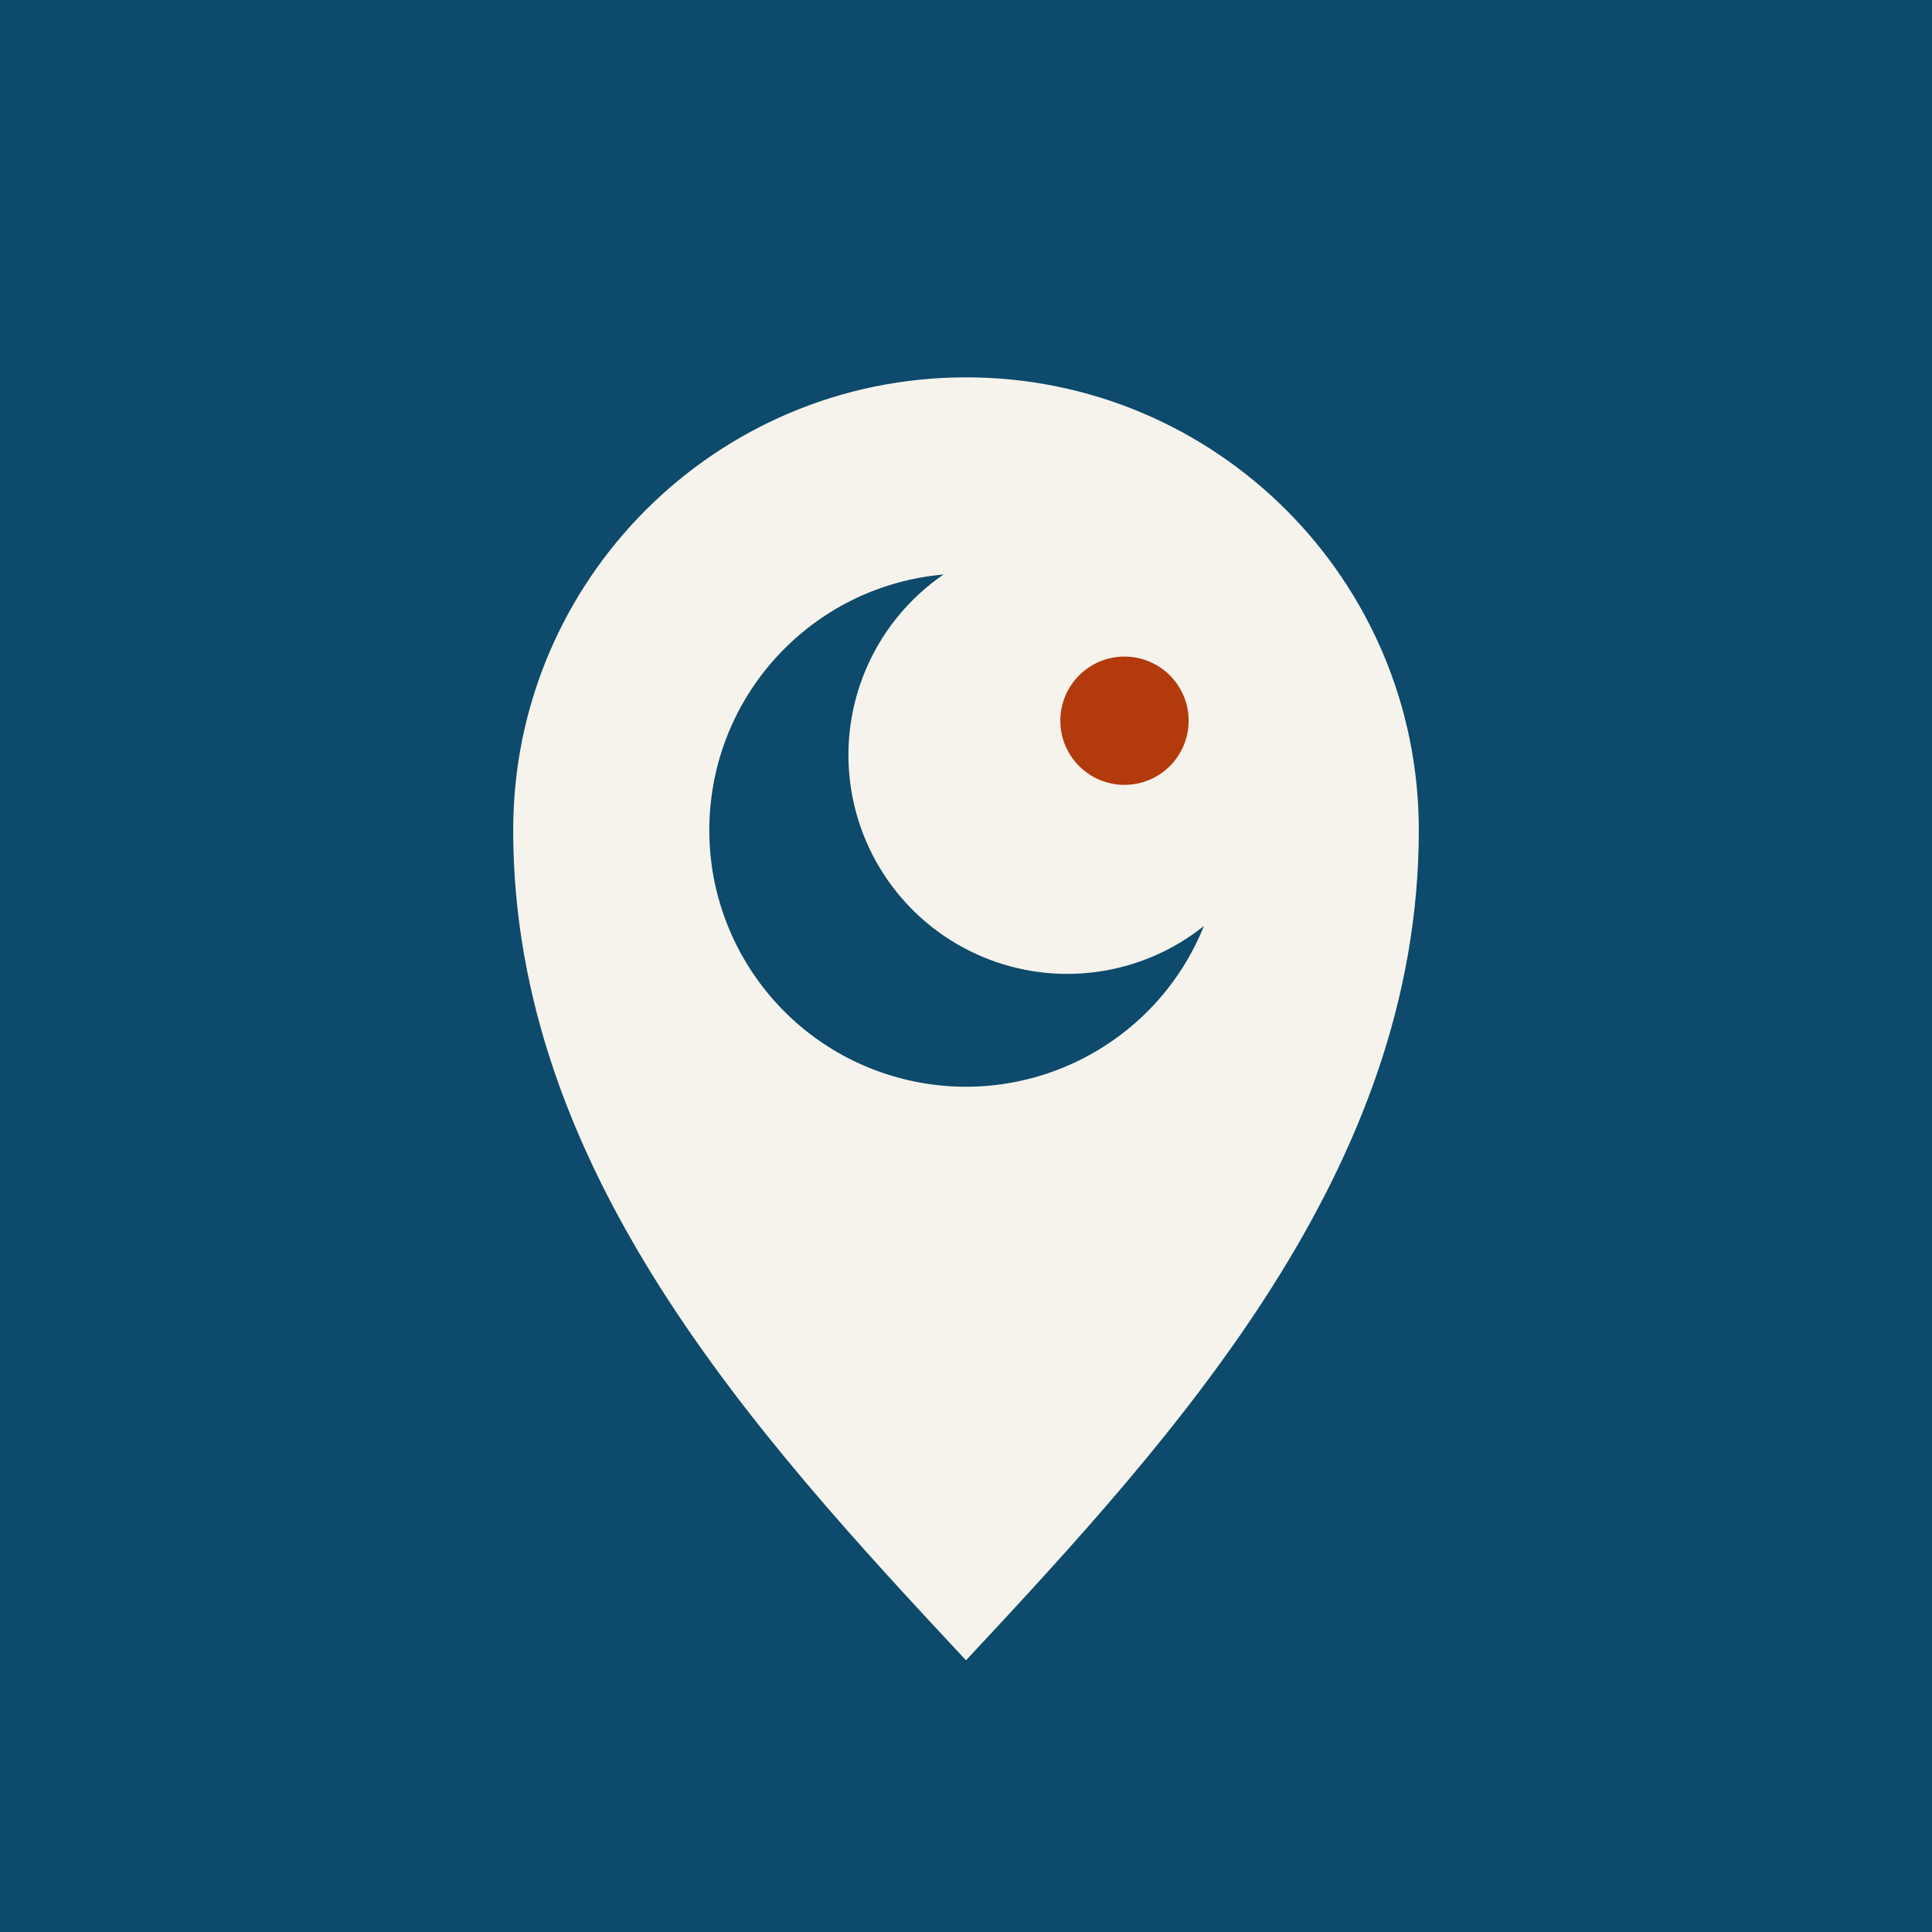
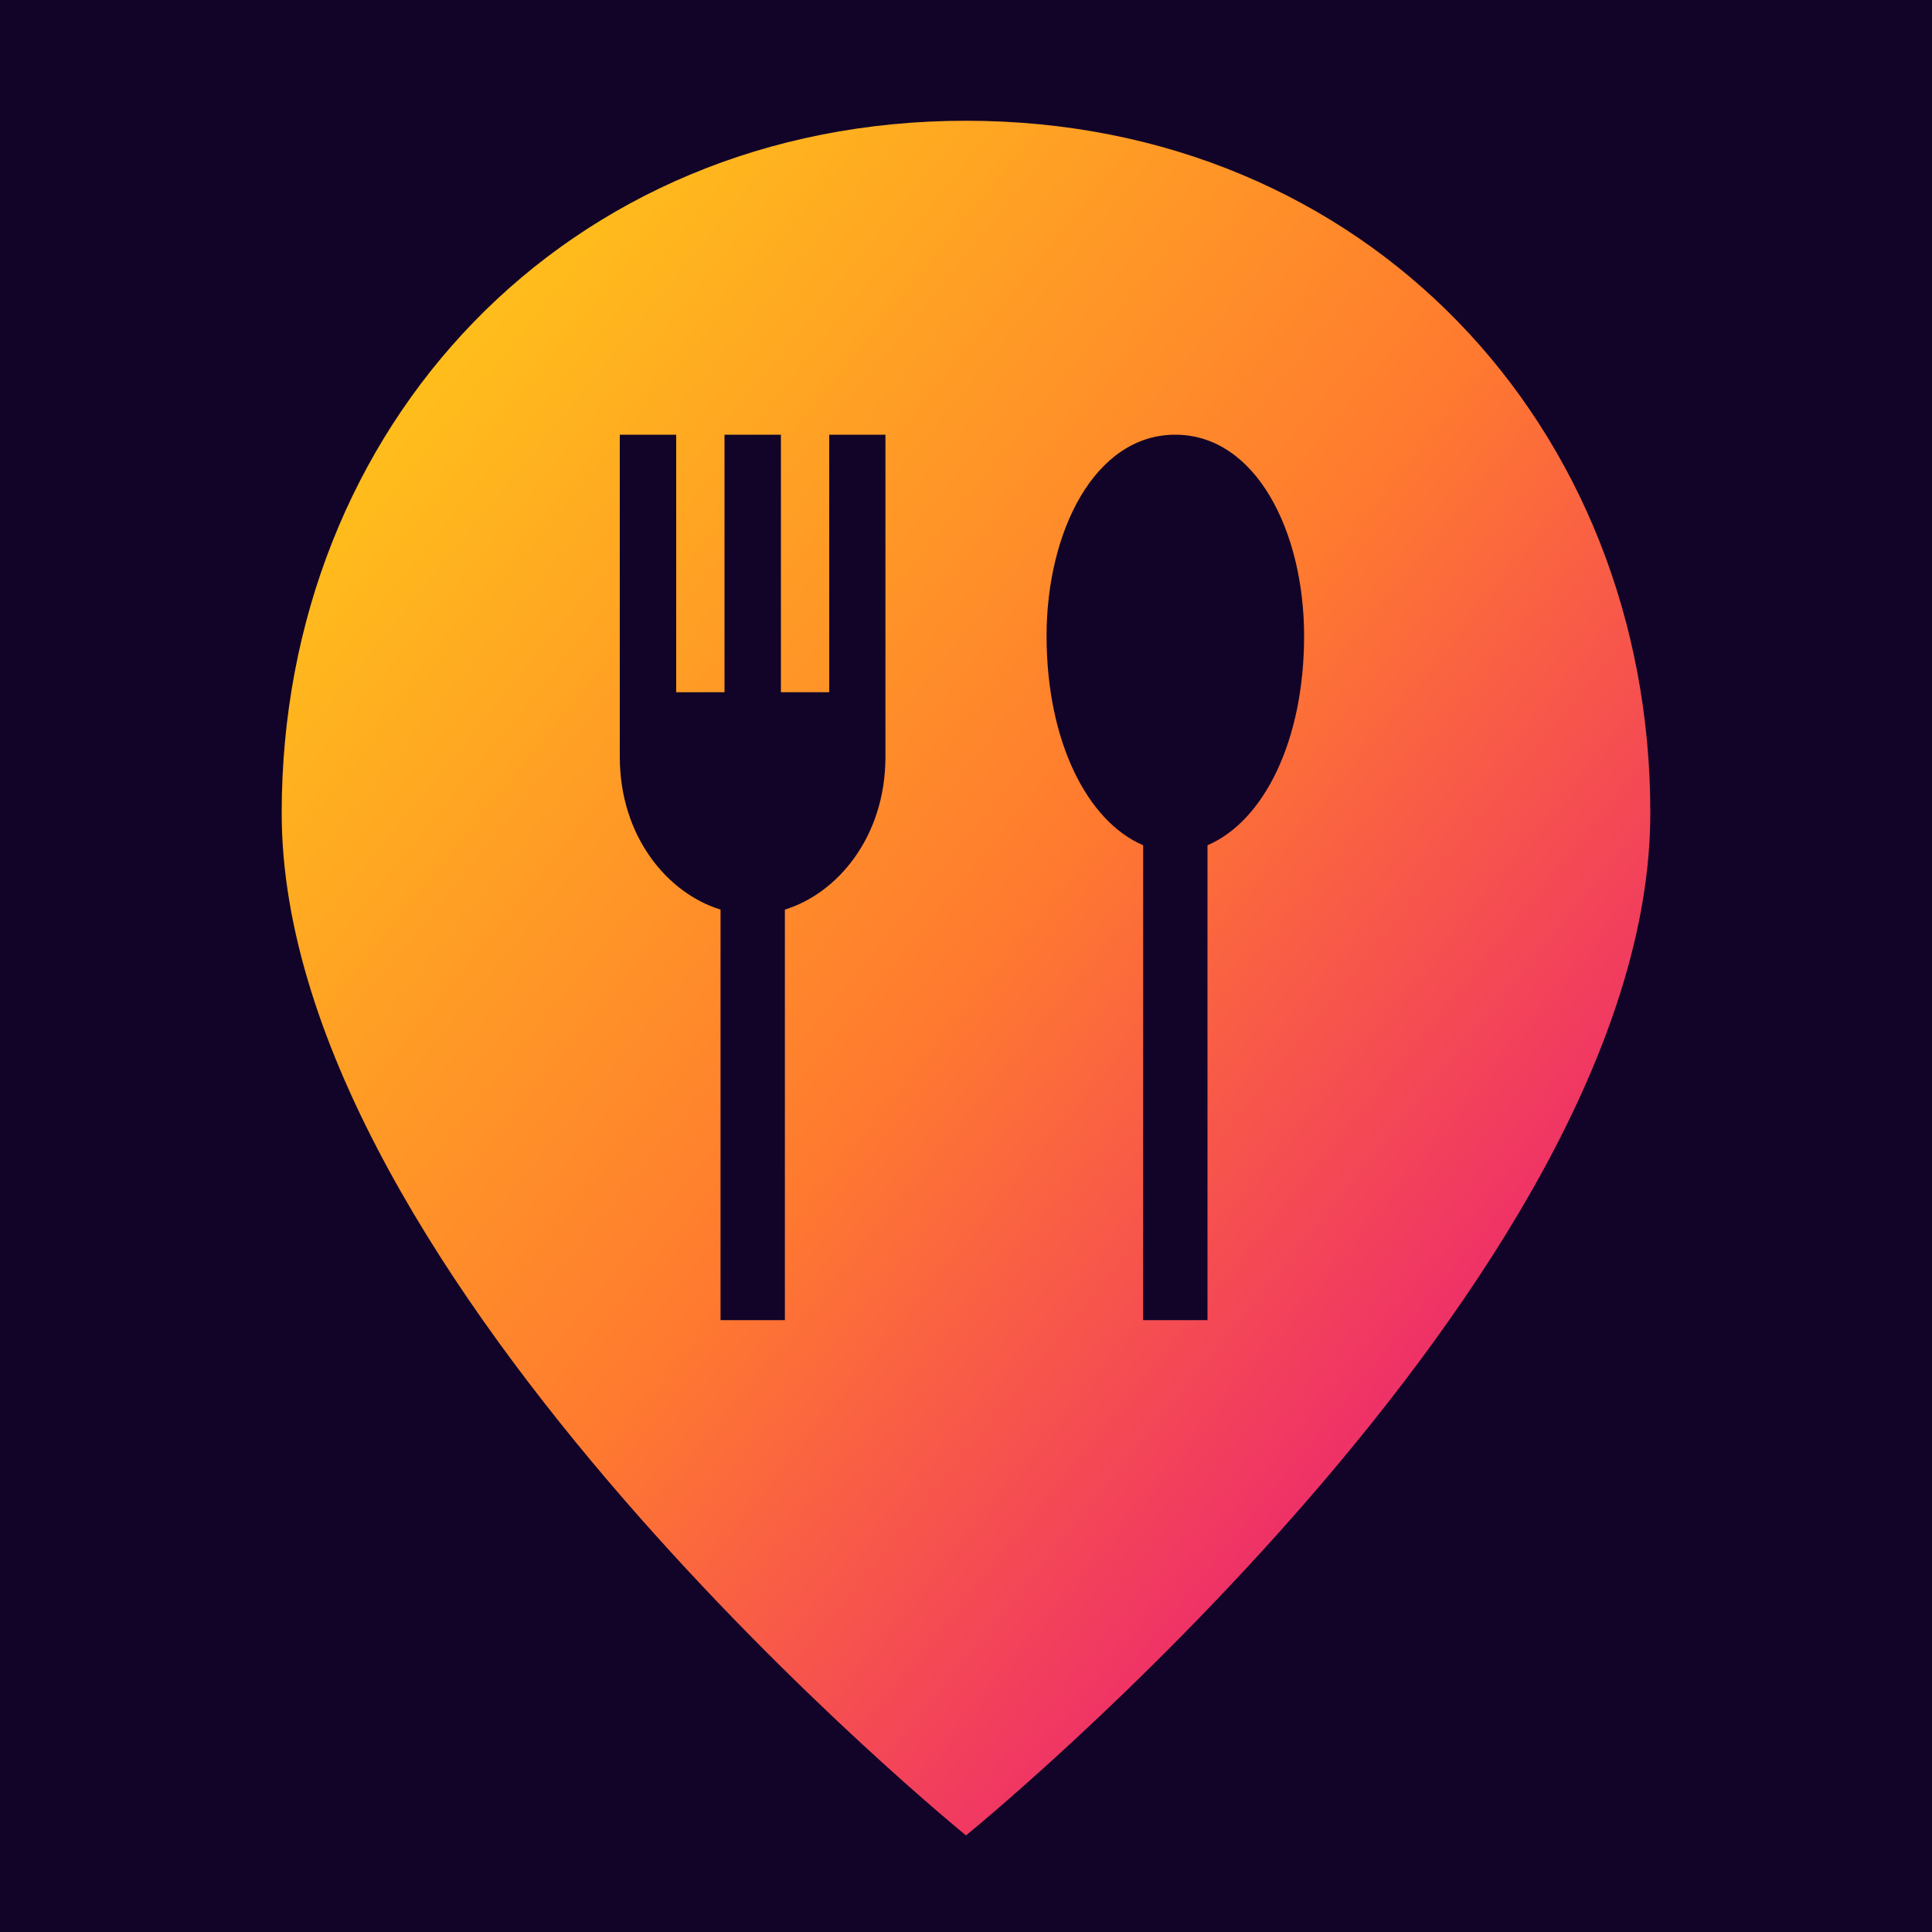
- <svg xmlns="http://www.w3.org/2000/svg" viewBox="0 0 1024 1024" width="1024" height="1024">
-   <rect width="1024" height="1024" fill="#0d4a6b" />
-   <path fill="#f6f3ec" fill-rule="evenodd" d="M512 880C400 760 272 620 272 440A240 240 0 1 1 752 440C752 620 624 760 512 880Z M500.1 304.5A136 136 0 1 0 638.1 490.8A116 116 0 1 1 500.1 304.5Z" />
-   <circle cx="596" cy="382" r="34" fill="#b23a0c" />
+ <svg xmlns="http://www.w3.org/2000/svg" viewBox="0 0 1024 1024">
+   <defs>
+     <linearGradient id="pin" x1="0.1" y1="0.1" x2="0.9" y2="0.9">
+       <stop offset="0" stop-color="#ffc21a" />
+       <stop offset="0.5" stop-color="#ff7a2f" />
+       <stop offset="1" stop-color="#e8127f" />
+     </linearGradient>
+   </defs>
+   <rect width="1024" height="1024" rx="0" fill="#120428" />
+   <path fill="url(#pin)" fill-rule="evenodd" d="M512 64C299.9 64 149.3 226.1 149.3 430.9C149.3 678.4 512 972.8 512 972.8S874.7 678.4 874.7 430.9C874.7 226.1 724.1 64 512 64Z M328.5 230.4H358.4V366.9H384V230.4H413.9V366.9H439.5V230.4H469.3V401.1C469.3 443.7 443.7 473.6 416 482.1V699.7H381.9V482.1C354.1 473.6 328.5 443.7 328.5 401.1Z M622.9 230.4C665.6 230.4 691.2 281.6 691.2 337.1C691.2 392.5 669.9 435.2 640 448V699.7H605.9V448C576 435.2 554.7 392.5 554.7 337.1C554.7 281.6 580.3 230.4 622.9 230.4Z" />
</svg>
